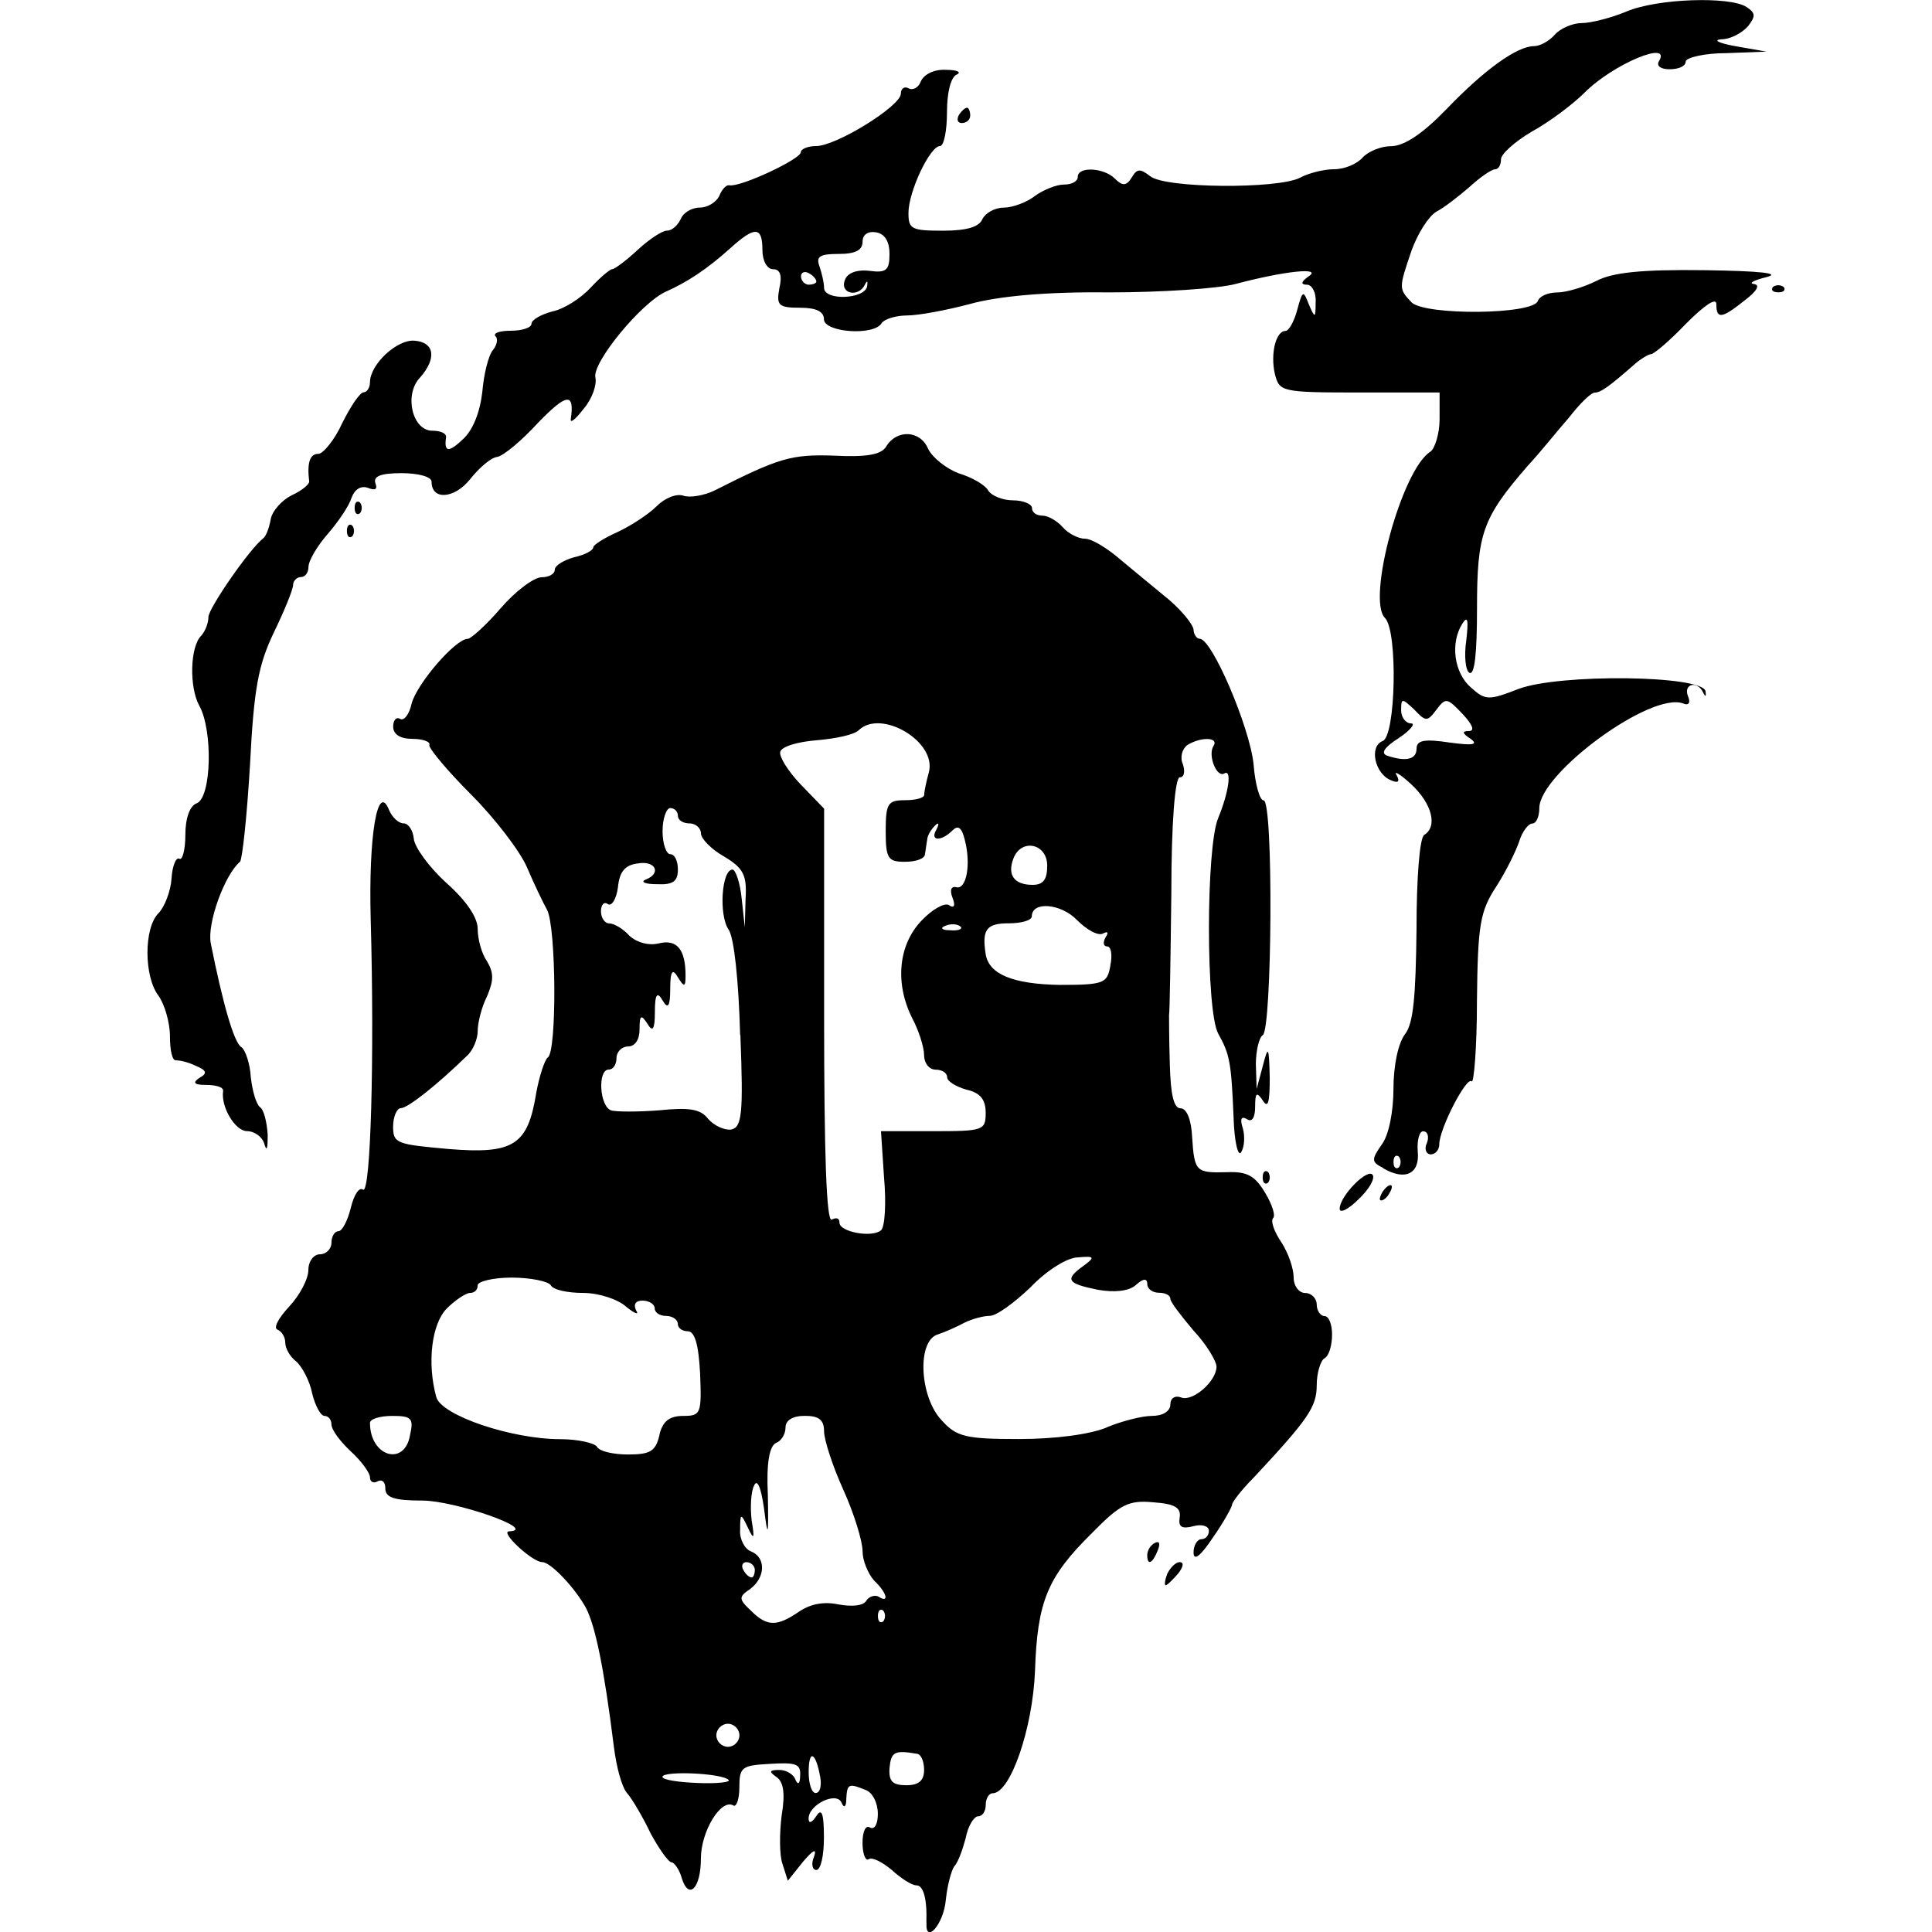
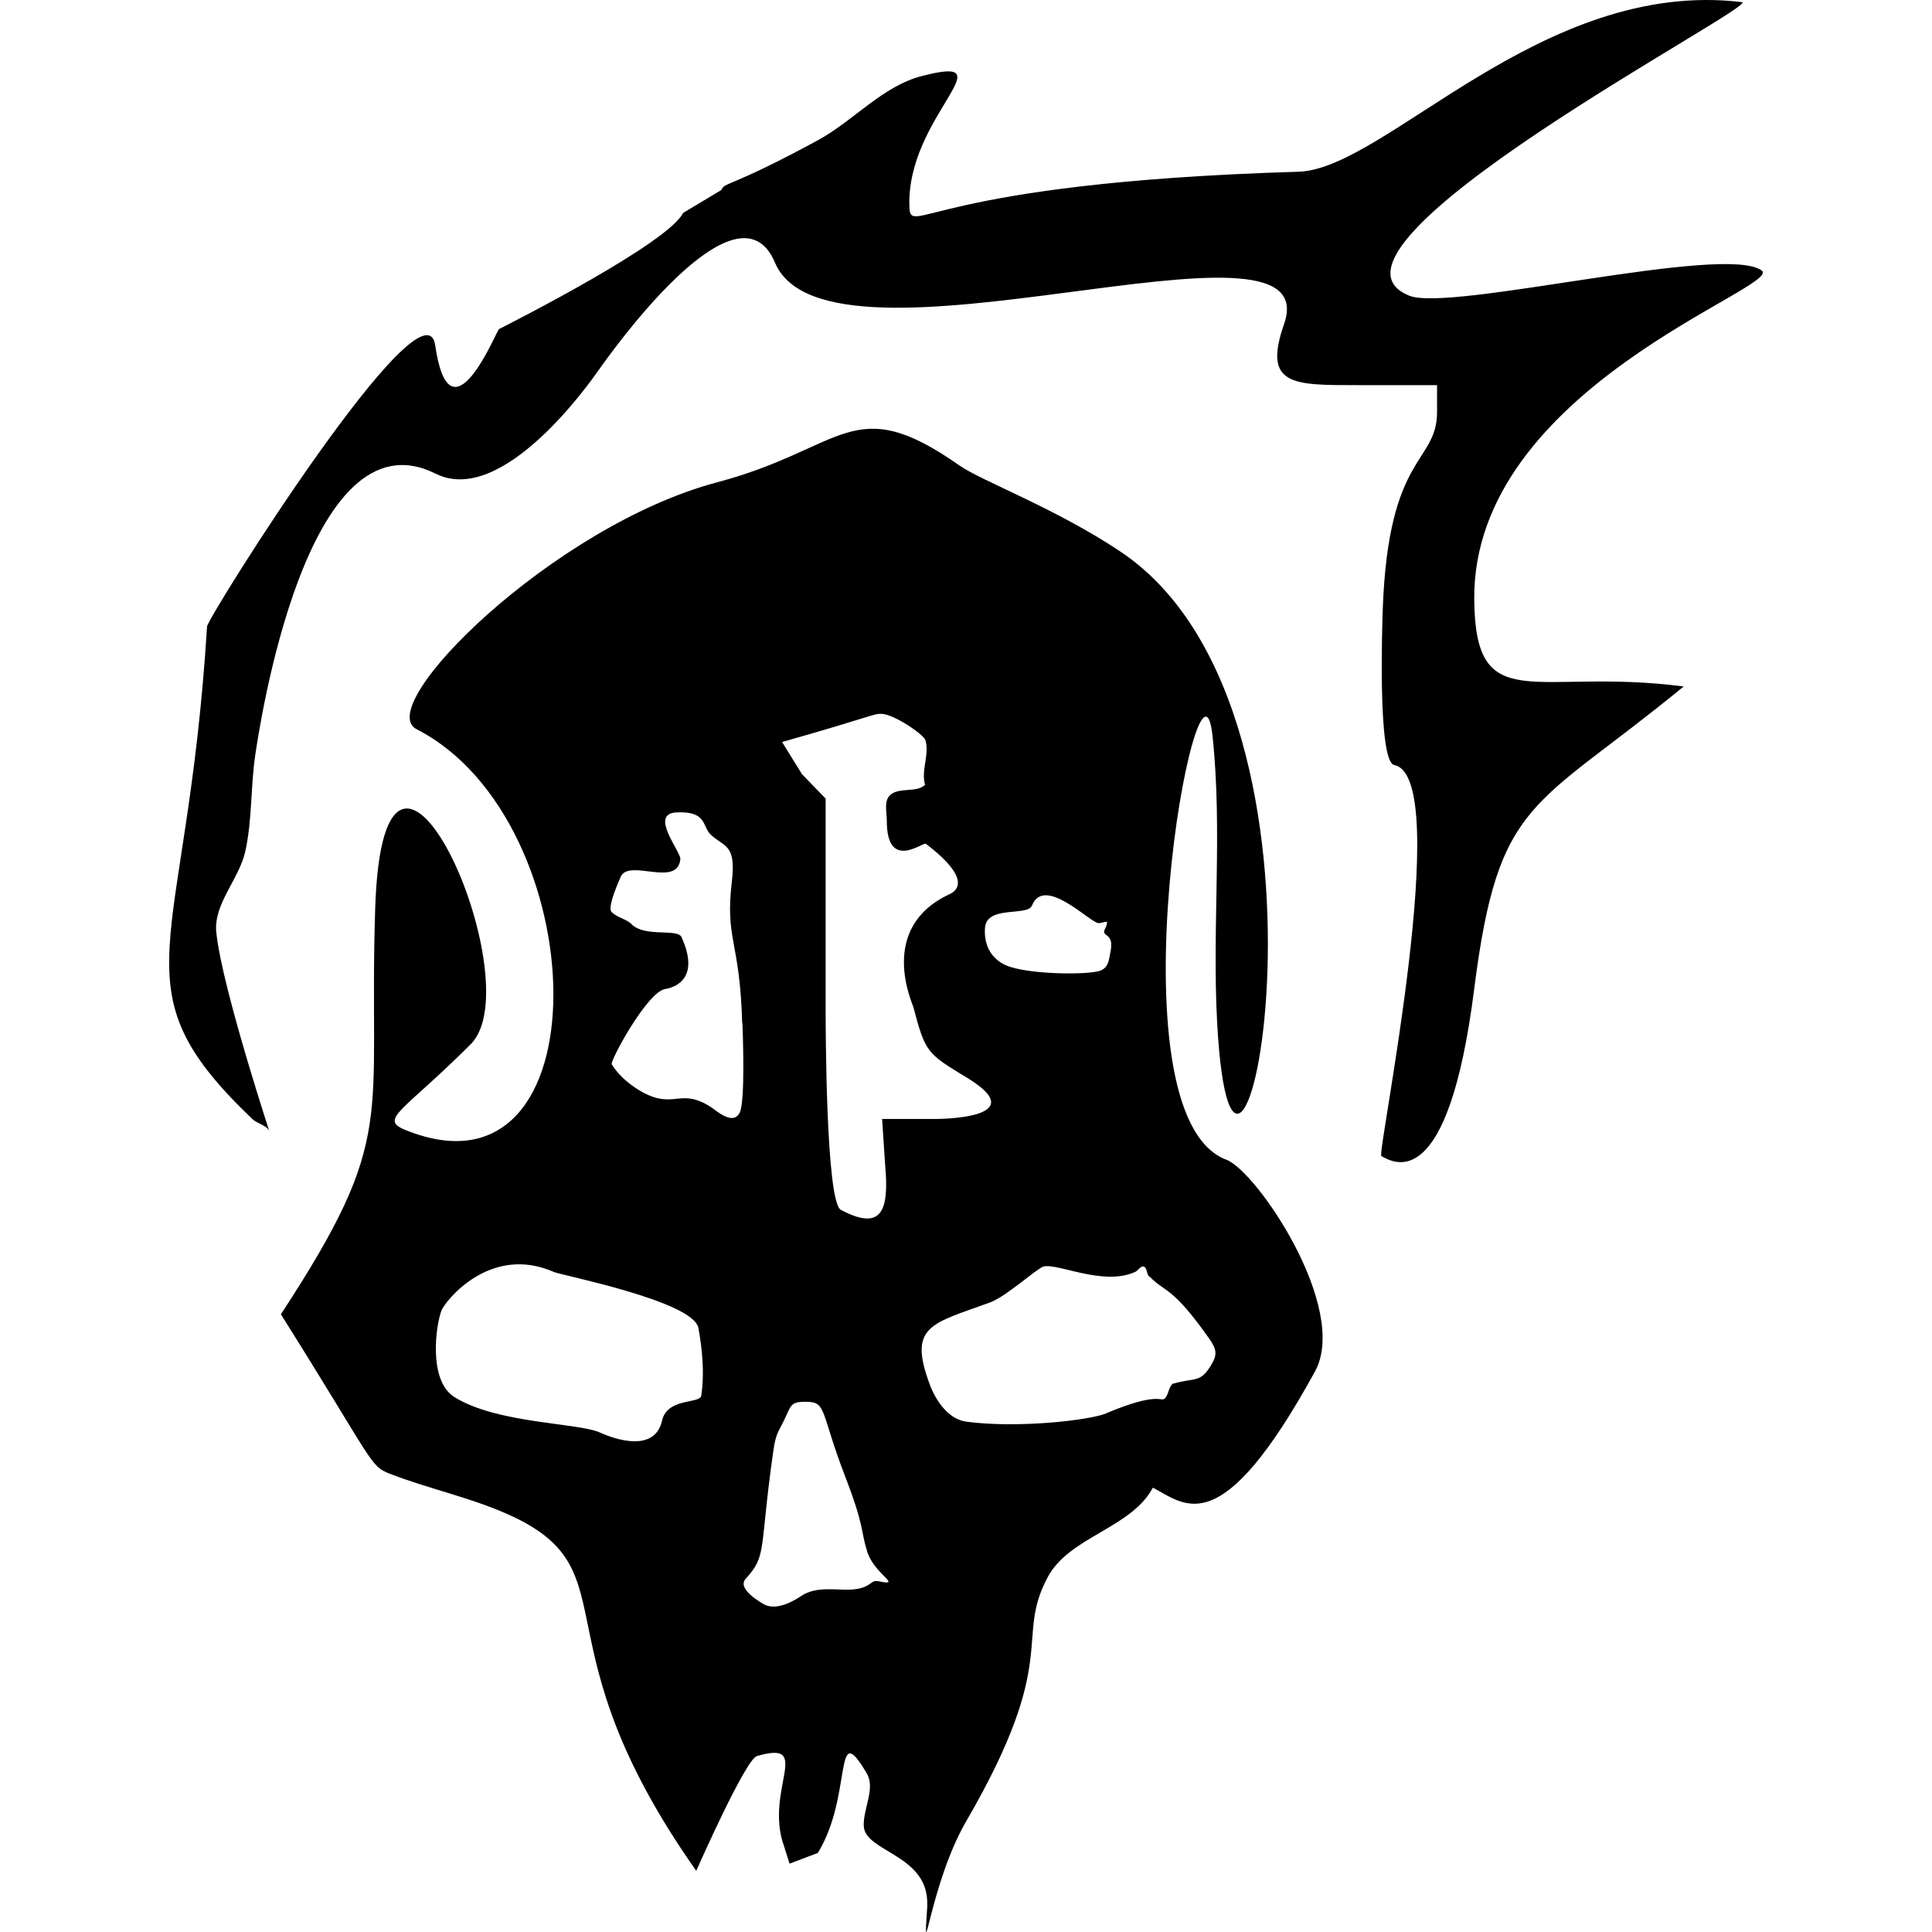
- <svg xmlns="http://www.w3.org/2000/svg" version="1.1" width="300" height="300" viewBox="0 0 32 32">
-   <path d="M15.344 31.839c0.013-0.395-0.051-0.612-0.166-0.612-0.076 0-0.255-0.115-0.408-0.255-0.153-0.127-0.319-0.217-0.382-0.178-0.051 0.038-0.102-0.089-0.102-0.268 0-0.191 0.051-0.306 0.127-0.255 0.076 0.038 0.127-0.064 0.127-0.229 0-0.178-0.089-0.357-0.204-0.395-0.28-0.115-0.306-0.102-0.319 0.153 0 0.127-0.038 0.153-0.076 0.064-0.076-0.204-0.548 0.026-0.548 0.255 0 0.089 0.051 0.076 0.127-0.038 0.089-0.14 0.127-0.051 0.127 0.357 0 0.293-0.051 0.535-0.127 0.535-0.064 0-0.089-0.102-0.038-0.217 0.051-0.153-0.013-0.115-0.178 0.076l-0.255 0.319-0.089-0.28c-0.051-0.14-0.051-0.51-0.013-0.803 0.064-0.382 0.025-0.561-0.089-0.637-0.127-0.089-0.115-0.115 0.051-0.115 0.115 0 0.242 0.076 0.268 0.166 0.038 0.089 0.076 0.064 0.076-0.076 0.013-0.191-0.076-0.217-0.497-0.191-0.472 0.026-0.51 0.051-0.51 0.395 0 0.191-0.051 0.331-0.102 0.293-0.204-0.115-0.535 0.433-0.535 0.879 0 0.497-0.204 0.701-0.319 0.319-0.038-0.14-0.127-0.255-0.166-0.255-0.051 0-0.204-0.217-0.344-0.472-0.127-0.268-0.306-0.574-0.395-0.676s-0.178-0.446-0.217-0.765c-0.166-1.326-0.306-1.988-0.459-2.294-0.178-0.331-0.586-0.765-0.727-0.765-0.166 0-0.714-0.51-0.548-0.51 0.497-0.026-0.905-0.51-1.44-0.51-0.472 0-0.612-0.051-0.612-0.204 0-0.102-0.051-0.153-0.127-0.115-0.064 0.038-0.127 0.013-0.127-0.064s-0.14-0.268-0.319-0.433c-0.178-0.166-0.319-0.357-0.319-0.446 0-0.076-0.051-0.14-0.115-0.14s-0.153-0.166-0.204-0.37c-0.038-0.204-0.166-0.446-0.268-0.535-0.102-0.076-0.178-0.217-0.178-0.306 0-0.102-0.064-0.191-0.127-0.217-0.076-0.026 0.013-0.191 0.191-0.382s0.319-0.459 0.319-0.612c0-0.14 0.089-0.255 0.191-0.255s0.191-0.089 0.191-0.191c0-0.102 0.051-0.191 0.115-0.191s0.153-0.178 0.204-0.382c0.051-0.217 0.14-0.357 0.204-0.306 0.127 0.076 0.191-2.192 0.127-4.474-0.038-1.402 0.115-2.294 0.306-1.81 0.051 0.115 0.153 0.217 0.242 0.217 0.076 0 0.153 0.115 0.166 0.255s0.255 0.472 0.535 0.727c0.331 0.293 0.523 0.574 0.523 0.765 0 0.166 0.064 0.408 0.153 0.535 0.115 0.191 0.115 0.319 0 0.586-0.089 0.178-0.153 0.433-0.153 0.574 0 0.127-0.076 0.319-0.178 0.408-0.497 0.484-0.981 0.867-1.096 0.867-0.064 0-0.127 0.14-0.127 0.306 0 0.28 0.064 0.293 0.918 0.37 1.083 0.089 1.313-0.064 1.453-0.93 0.051-0.28 0.14-0.548 0.191-0.586 0.153-0.089 0.14-2.167-0.013-2.447-0.064-0.115-0.217-0.433-0.331-0.701s-0.535-0.816-0.93-1.211c-0.395-0.395-0.701-0.765-0.688-0.816 0.026-0.051-0.102-0.102-0.28-0.102-0.204 0-0.319-0.076-0.319-0.204 0-0.102 0.051-0.166 0.115-0.127s0.153-0.076 0.191-0.255c0.089-0.331 0.727-1.071 0.93-1.071 0.051 0 0.306-0.229 0.548-0.51s0.548-0.51 0.676-0.51c0.115 0 0.217-0.051 0.217-0.127 0-0.064 0.14-0.153 0.319-0.204 0.178-0.038 0.319-0.115 0.319-0.166 0-0.038 0.178-0.153 0.408-0.255 0.217-0.102 0.51-0.293 0.637-0.421 0.14-0.14 0.331-0.217 0.446-0.178 0.102 0.038 0.344 0 0.523-0.089 1.058-0.535 1.262-0.599 1.976-0.574 0.523 0.026 0.765-0.013 0.854-0.14 0.178-0.306 0.574-0.28 0.701 0.026 0.076 0.153 0.306 0.331 0.51 0.408 0.217 0.064 0.433 0.191 0.484 0.28s0.242 0.166 0.408 0.166c0.178 0 0.319 0.064 0.319 0.127 0 0.076 0.076 0.127 0.178 0.127 0.089 0 0.242 0.089 0.331 0.191s0.255 0.191 0.37 0.191c0.115 0 0.382 0.166 0.599 0.357 0.229 0.191 0.586 0.484 0.803 0.663 0.204 0.178 0.382 0.395 0.395 0.484 0 0.076 0.051 0.153 0.102 0.153 0.204 0 0.829 1.466 0.892 2.078 0.026 0.331 0.102 0.599 0.166 0.599 0.166 0 0.14 3.786-0.013 3.888-0.064 0.038-0.115 0.268-0.115 0.484l0.013 0.408 0.102-0.382c0.089-0.344 0.102-0.331 0.115 0.191 0 0.408-0.026 0.523-0.115 0.382-0.102-0.153-0.127-0.127-0.127 0.102 0 0.178-0.051 0.268-0.14 0.204-0.089-0.051-0.115 0-0.064 0.153 0.038 0.14 0.026 0.306-0.026 0.395s-0.115-0.166-0.127-0.574c-0.038-0.918-0.064-1.045-0.255-1.389-0.204-0.37-0.204-3.085 0-3.569 0.178-0.433 0.229-0.816 0.102-0.739s-0.28-0.306-0.178-0.459c0.089-0.14-0.204-0.153-0.433-0.013-0.089 0.064-0.127 0.204-0.076 0.319 0.038 0.115 0.026 0.217-0.051 0.217s-0.14 0.727-0.14 1.925c-0.013 1.058-0.026 1.963-0.038 2.014 0 0.038 0 0.408 0.013 0.816 0.013 0.497 0.064 0.727 0.178 0.727 0.102 0 0.178 0.191 0.191 0.472 0.038 0.586 0.064 0.599 0.586 0.586 0.331-0.013 0.459 0.064 0.625 0.344 0.115 0.191 0.178 0.382 0.127 0.421-0.038 0.051 0.026 0.229 0.14 0.395 0.115 0.178 0.204 0.433 0.204 0.586 0 0.14 0.089 0.255 0.191 0.255s0.191 0.089 0.191 0.191c0 0.102 0.064 0.191 0.127 0.191 0.076 0 0.127 0.14 0.127 0.306 0 0.178-0.051 0.357-0.127 0.395-0.064 0.038-0.127 0.242-0.127 0.446 0 0.357-0.14 0.561-1.045 1.53-0.204 0.204-0.357 0.408-0.357 0.446s-0.14 0.293-0.319 0.548c-0.204 0.306-0.319 0.395-0.319 0.242 0-0.115 0.064-0.217 0.127-0.217 0.076 0 0.127-0.064 0.127-0.14s-0.115-0.115-0.255-0.076c-0.191 0.051-0.255 0.013-0.229-0.14 0.026-0.166-0.076-0.229-0.433-0.255-0.408-0.038-0.548 0.026-1.020 0.51-0.739 0.727-0.905 1.134-0.943 2.282-0.038 0.956-0.408 2.027-0.701 2.027-0.064 0-0.115 0.089-0.115 0.191s-0.051 0.191-0.127 0.191c-0.064 0-0.166 0.153-0.204 0.357-0.051 0.191-0.127 0.408-0.191 0.472-0.051 0.076-0.115 0.319-0.14 0.561-0.038 0.408-0.344 0.739-0.319 0.37zM13.585 29.43c-0.076-0.421-0.191-0.459-0.191-0.076 0 0.191 0.051 0.344 0.115 0.344 0.076 0 0.102-0.127 0.076-0.268zM12.068 29.481c-0.115-0.115-1.096-0.153-1.096-0.051 0 0.051 0.268 0.089 0.586 0.102s0.548-0.013 0.51-0.051zM15.306 29.315c0-0.14-0.051-0.268-0.127-0.268-0.37-0.064-0.421-0.026-0.446 0.242-0.013 0.217 0.051 0.28 0.28 0.28 0.204 0 0.293-0.076 0.293-0.255zM12.247 28.742c0-0.102-0.089-0.191-0.191-0.191s-0.191 0.089-0.191 0.191c0 0.102 0.089 0.191 0.191 0.191s0.191-0.089 0.191-0.191zM13.241 26.69c0.191-0.127 0.408-0.166 0.65-0.115 0.217 0.038 0.408 0.026 0.459-0.064 0.038-0.064 0.14-0.102 0.204-0.064 0.178 0.115 0.14-0.064-0.076-0.268-0.102-0.115-0.191-0.331-0.191-0.484 0-0.166-0.14-0.625-0.319-1.020s-0.319-0.829-0.319-0.969c0-0.191-0.089-0.255-0.319-0.255-0.204 0-0.319 0.076-0.319 0.191s-0.076 0.229-0.153 0.255c-0.115 0.051-0.166 0.331-0.14 0.867 0.013 0.701 0 0.727-0.064 0.217-0.051-0.357-0.115-0.497-0.166-0.37-0.051 0.102-0.064 0.357-0.038 0.574 0.051 0.306 0.038 0.331-0.064 0.115-0.115-0.242-0.127-0.242-0.127 0.038-0.013 0.153 0.076 0.319 0.178 0.357 0.255 0.102 0.242 0.433-0.013 0.625-0.191 0.127-0.191 0.166 0.013 0.357 0.268 0.268 0.433 0.268 0.803 0.013zM14.63 26.677c-0.051-0.038-0.089 0-0.089 0.089s0.038 0.127 0.089 0.089c0.038-0.051 0.038-0.127 0-0.178zM12.502 26.001c0-0.064-0.064-0.127-0.14-0.127-0.064 0-0.089 0.064-0.051 0.127 0.038 0.076 0.102 0.127 0.14 0.127 0.025 0 0.051-0.051 0.051-0.127zM6.791 23.771c0.064-0.28 0.026-0.319-0.293-0.319-0.204 0-0.37 0.051-0.37 0.115 0 0.561 0.574 0.727 0.663 0.204zM10.921 23.771c0.051-0.229 0.166-0.319 0.395-0.319 0.293 0 0.306-0.038 0.28-0.701-0.025-0.484-0.089-0.701-0.204-0.701-0.089 0-0.166-0.051-0.166-0.127 0-0.064-0.089-0.127-0.191-0.127s-0.191-0.051-0.191-0.127c0-0.064-0.089-0.127-0.204-0.127s-0.153 0.064-0.102 0.166c0.051 0.076-0.025 0.051-0.166-0.064-0.14-0.127-0.459-0.229-0.714-0.229s-0.497-0.051-0.535-0.127c-0.038-0.064-0.331-0.127-0.65-0.127-0.306 0-0.561 0.064-0.561 0.127 0 0.076-0.051 0.127-0.127 0.127-0.064 0-0.242 0.115-0.382 0.255-0.255 0.255-0.331 0.905-0.178 1.466 0.076 0.306 1.249 0.701 2.052 0.701 0.293 0 0.574 0.064 0.612 0.127 0.038 0.076 0.28 0.127 0.51 0.127 0.37 0 0.459-0.051 0.523-0.319zM18.327 23.643c0.242-0.102 0.586-0.191 0.752-0.191 0.178 0 0.306-0.076 0.306-0.191 0-0.102 0.076-0.153 0.178-0.115 0.191 0.076 0.586-0.268 0.586-0.51 0-0.089-0.166-0.37-0.382-0.599-0.204-0.242-0.382-0.472-0.382-0.523 0-0.064-0.089-0.102-0.191-0.102s-0.191-0.064-0.191-0.14c0-0.102-0.064-0.102-0.191 0.013-0.115 0.102-0.357 0.127-0.637 0.076-0.497-0.102-0.548-0.166-0.229-0.395 0.191-0.14 0.191-0.166-0.089-0.14-0.178 0-0.523 0.217-0.79 0.497-0.268 0.255-0.561 0.472-0.676 0.472-0.102 0-0.293 0.051-0.421 0.115-0.115 0.064-0.319 0.153-0.433 0.191-0.357 0.102-0.306 1.045 0.064 1.428 0.242 0.268 0.395 0.306 1.275 0.306 0.599 0 1.173-0.076 1.453-0.191zM14.643 19.513l-0.051-0.777h0.867c0.828 0 0.867-0.013 0.867-0.306 0-0.217-0.089-0.331-0.319-0.382-0.178-0.051-0.319-0.14-0.319-0.204 0-0.076-0.089-0.127-0.191-0.127s-0.191-0.102-0.191-0.242c0-0.127-0.089-0.408-0.191-0.599-0.293-0.574-0.242-1.211 0.14-1.619 0.178-0.191 0.382-0.306 0.459-0.268 0.089 0.064 0.115 0.013 0.064-0.115s-0.025-0.204 0.064-0.178c0.166 0.038 0.242-0.382 0.14-0.777-0.051-0.217-0.115-0.255-0.204-0.166-0.191 0.191-0.382 0.178-0.268-0.013 0.051-0.102 0.038-0.127-0.025-0.064s-0.127 0.166-0.127 0.229c-0.013 0.064-0.025 0.178-0.038 0.242 0 0.076-0.153 0.127-0.331 0.127-0.28 0-0.319-0.051-0.319-0.51s0.038-0.51 0.319-0.51c0.178 0 0.319-0.038 0.319-0.089 0-0.064 0.038-0.229 0.076-0.37 0.14-0.51-0.79-1.058-1.16-0.701-0.076 0.076-0.382 0.14-0.688 0.166-0.319 0.025-0.586 0.102-0.612 0.191-0.025 0.076 0.127 0.319 0.331 0.535l0.395 0.408v3.441c0 2.269 0.038 3.416 0.127 3.365 0.076-0.038 0.127-0.026 0.127 0.051 0 0.153 0.535 0.255 0.688 0.127 0.064-0.051 0.089-0.446 0.051-0.867zM12.259 17.143c-0.025-0.918-0.102-1.619-0.191-1.746-0.166-0.242-0.115-0.994 0.064-0.994 0.051 0 0.127 0.217 0.153 0.484l0.051 0.472 0.013-0.472c0.025-0.395-0.038-0.51-0.357-0.701-0.204-0.115-0.382-0.293-0.382-0.382s-0.089-0.166-0.191-0.166c-0.102 0-0.191-0.051-0.191-0.127 0-0.064-0.051-0.127-0.127-0.127-0.064 0-0.127 0.178-0.127 0.382 0 0.217 0.064 0.382 0.127 0.382 0.076 0 0.127 0.115 0.127 0.255 0 0.191-0.076 0.255-0.344 0.242-0.204 0-0.28-0.038-0.191-0.076 0.268-0.102 0.166-0.319-0.127-0.268-0.217 0.025-0.306 0.14-0.331 0.395-0.025 0.191-0.102 0.319-0.166 0.28-0.064-0.051-0.115 0.013-0.115 0.115 0 0.115 0.064 0.204 0.14 0.204s0.229 0.089 0.331 0.204c0.127 0.115 0.319 0.166 0.484 0.127 0.306-0.076 0.446 0.102 0.446 0.535 0 0.191-0.025 0.191-0.127 0.026-0.089-0.153-0.127-0.102-0.127 0.191s-0.038 0.344-0.127 0.191c-0.089-0.153-0.127-0.102-0.127 0.191s-0.038 0.344-0.127 0.191c-0.102-0.153-0.127-0.14-0.127 0.102 0 0.166-0.076 0.28-0.191 0.28-0.102 0-0.191 0.089-0.191 0.191s-0.051 0.191-0.127 0.191c-0.191 0-0.153 0.612 0.038 0.676 0.076 0.026 0.446 0.026 0.79 0 0.497-0.051 0.688-0.026 0.816 0.14 0.102 0.115 0.268 0.191 0.382 0.178 0.178-0.038 0.204-0.255 0.153-1.568zM18.39 15.995c0.038-0.178 0.013-0.319-0.051-0.319s-0.076-0.064-0.026-0.153c0.051-0.076 0.038-0.102-0.038-0.064-0.076 0.051-0.268-0.051-0.433-0.217-0.268-0.28-0.752-0.319-0.752-0.064 0 0.064-0.166 0.115-0.382 0.115-0.37 0-0.446 0.102-0.382 0.51 0.051 0.331 0.446 0.497 1.224 0.51 0.739 0 0.79-0.026 0.841-0.319zM15.905 15.345c-0.038-0.038-0.153-0.051-0.242-0.013-0.102 0.038-0.064 0.076 0.076 0.076 0.14 0.013 0.217-0.025 0.166-0.064zM17.345 14.338c0-0.37-0.433-0.459-0.561-0.115-0.102 0.268 0.013 0.433 0.319 0.433 0.178 0 0.242-0.089 0.242-0.319z" />
-   <path d="M19.334 26.065c0.051-0.102 0.14-0.191 0.204-0.191 0.076 0 0.064 0.076-0.026 0.191-0.089 0.102-0.178 0.191-0.204 0.191s-0.013-0.089 0.026-0.191z" />
-   <path d="M19.002 25.759c0-0.076 0.051-0.166 0.127-0.204s0.089 0.013 0.051 0.115c-0.089 0.229-0.178 0.268-0.178 0.089z" />
-   <path d="M22.189 20.023c0-0.217 0.472-0.688 0.548-0.561 0.038 0.064-0.064 0.242-0.242 0.408-0.166 0.166-0.306 0.229-0.306 0.153z" />
-   <path d="M22.89 19.756c0.038-0.064 0.102-0.127 0.14-0.127s0.026 0.064-0.013 0.127c-0.038 0.076-0.102 0.127-0.14 0.127s-0.026-0.051 0.013-0.127z" />
-   <path d="M20.914 19.501c0-0.089 0.038-0.127 0.089-0.089 0.038 0.051 0.038 0.127 0 0.178-0.051 0.038-0.089 0-0.089-0.089z" />
-   <path d="M22.915 19.348c-0.204-0.102-0.204-0.14-0.026-0.395 0.115-0.153 0.191-0.548 0.191-0.918 0-0.382 0.076-0.752 0.191-0.905 0.14-0.178 0.178-0.625 0.191-1.733 0-0.854 0.051-1.517 0.127-1.568 0.229-0.14 0.127-0.523-0.217-0.841-0.178-0.166-0.293-0.229-0.242-0.153 0.064 0.115 0.026 0.14-0.089 0.089-0.268-0.102-0.37-0.561-0.14-0.65 0.217-0.076 0.255-1.823 0.038-2.039-0.306-0.306 0.28-2.46 0.752-2.753 0.076-0.051 0.153-0.306 0.153-0.535v-0.446h-1.326c-1.3 0-1.326-0.013-1.402-0.306-0.076-0.331 0.013-0.714 0.178-0.714 0.051 0 0.14-0.153 0.191-0.344 0.089-0.331 0.102-0.331 0.191-0.102 0.102 0.242 0.115 0.242 0.115-0.026 0.013-0.166-0.064-0.293-0.14-0.293-0.115 0-0.102-0.051 0.026-0.14 0.229-0.153-0.395-0.089-1.211 0.127-0.28 0.076-1.224 0.14-2.103 0.14-1.032-0.013-1.835 0.064-2.294 0.191-0.382 0.102-0.854 0.191-1.045 0.191s-0.382 0.064-0.421 0.127c-0.127 0.217-0.956 0.153-0.956-0.064 0-0.127-0.127-0.191-0.395-0.191-0.357 0-0.395-0.038-0.344-0.319 0.051-0.217 0.013-0.319-0.102-0.319-0.102 0-0.178-0.14-0.178-0.319 0-0.395-0.127-0.395-0.535-0.026-0.382 0.344-0.714 0.561-1.058 0.714-0.408 0.178-1.236 1.185-1.173 1.428 0.025 0.115-0.051 0.344-0.191 0.51-0.127 0.166-0.229 0.255-0.217 0.178 0.064-0.446-0.064-0.433-0.535 0.051-0.28 0.306-0.586 0.561-0.688 0.574s-0.293 0.178-0.446 0.37c-0.255 0.319-0.637 0.357-0.637 0.038 0-0.076-0.204-0.14-0.497-0.14-0.344 0-0.472 0.051-0.433 0.166 0.038 0.102 0 0.127-0.127 0.076-0.115-0.038-0.217 0.025-0.268 0.166-0.038 0.127-0.217 0.395-0.395 0.599s-0.319 0.446-0.319 0.548c0 0.089-0.051 0.166-0.127 0.166-0.064 0-0.127 0.064-0.127 0.127 0 0.076-0.14 0.421-0.319 0.79-0.255 0.535-0.331 0.918-0.395 2.192-0.051 0.854-0.127 1.568-0.166 1.606-0.255 0.217-0.548 1.020-0.484 1.351 0.191 0.956 0.382 1.657 0.51 1.721 0.064 0.051 0.14 0.268 0.153 0.497 0.026 0.229 0.089 0.446 0.153 0.497 0.064 0.038 0.115 0.255 0.127 0.459 0 0.217-0.013 0.28-0.051 0.166-0.026-0.127-0.166-0.229-0.293-0.229-0.191 0-0.433-0.395-0.395-0.663 0.013-0.064-0.115-0.102-0.28-0.102-0.204 0-0.229-0.038-0.115-0.115 0.14-0.076 0.127-0.127-0.064-0.204-0.127-0.064-0.268-0.089-0.319-0.089-0.064 0.013-0.102-0.166-0.102-0.395s-0.089-0.535-0.191-0.676c-0.242-0.319-0.242-1.122 0-1.364 0.102-0.102 0.204-0.37 0.217-0.574 0.013-0.217 0.076-0.357 0.127-0.331 0.051 0.038 0.102-0.14 0.102-0.395 0-0.28 0.076-0.484 0.191-0.523 0.242-0.102 0.268-1.211 0.038-1.619-0.166-0.306-0.153-0.981 0.038-1.16 0.064-0.076 0.115-0.204 0.115-0.306 0-0.14 0.676-1.122 0.905-1.3 0.051-0.038 0.102-0.178 0.127-0.319s0.191-0.319 0.344-0.395c0.166-0.076 0.293-0.178 0.293-0.229-0.038-0.319 0.013-0.459 0.153-0.459 0.076 0 0.268-0.229 0.395-0.51 0.14-0.28 0.293-0.51 0.357-0.51 0.051 0 0.102-0.076 0.102-0.166 0-0.293 0.446-0.714 0.739-0.688 0.331 0.026 0.37 0.293 0.089 0.612-0.268 0.28-0.127 0.879 0.204 0.879 0.127 0 0.229 0.038 0.229 0.102-0.038 0.255 0.038 0.268 0.28 0.038 0.166-0.153 0.28-0.446 0.319-0.777 0.026-0.306 0.102-0.612 0.178-0.701 0.064-0.076 0.089-0.191 0.038-0.229-0.038-0.051 0.076-0.089 0.255-0.089 0.191 0 0.344-0.051 0.344-0.115s0.153-0.153 0.344-0.204c0.191-0.038 0.472-0.217 0.637-0.395 0.153-0.166 0.319-0.306 0.357-0.306s0.229-0.14 0.421-0.319c0.191-0.178 0.408-0.319 0.484-0.319 0.089 0 0.178-0.089 0.229-0.191 0.038-0.102 0.178-0.191 0.319-0.191 0.127 0 0.268-0.089 0.319-0.191 0.038-0.102 0.115-0.191 0.166-0.178 0.178 0.038 1.185-0.433 1.185-0.548 0-0.051 0.115-0.102 0.255-0.102 0.331 0 1.402-0.663 1.402-0.867 0-0.089 0.064-0.127 0.127-0.089 0.076 0.038 0.166-0.013 0.204-0.115 0.051-0.115 0.217-0.204 0.421-0.191 0.178 0 0.255 0.038 0.178 0.076-0.102 0.038-0.166 0.293-0.166 0.625 0 0.306-0.051 0.561-0.115 0.561-0.166 0-0.523 0.752-0.523 1.109 0 0.268 0.051 0.293 0.574 0.293 0.395 0 0.599-0.064 0.65-0.191 0.051-0.102 0.204-0.191 0.357-0.191 0.14 0 0.382-0.089 0.51-0.191 0.14-0.102 0.357-0.191 0.484-0.191s0.229-0.051 0.229-0.127c0-0.178 0.433-0.153 0.612 0.026 0.127 0.127 0.191 0.127 0.28-0.013 0.089-0.153 0.14-0.153 0.306-0.026 0.242 0.204 2.116 0.217 2.485 0.026 0.14-0.076 0.395-0.14 0.561-0.14 0.178 0 0.382-0.089 0.472-0.191s0.306-0.191 0.472-0.191c0.217 0 0.523-0.204 0.918-0.612 0.637-0.663 1.173-1.045 1.453-1.045 0.102 0 0.255-0.089 0.344-0.191s0.293-0.191 0.446-0.191c0.153 0 0.497-0.089 0.739-0.191 0.51-0.217 1.708-0.255 1.988-0.076 0.153 0.102 0.153 0.153 0.026 0.319-0.102 0.115-0.293 0.217-0.446 0.217-0.14 0.013-0.038 0.064 0.242 0.115l0.51 0.089-0.663 0.025c-0.37 0-0.676 0.076-0.676 0.14 0 0.076-0.115 0.127-0.268 0.127-0.14 0-0.217-0.051-0.178-0.127 0.229-0.37-0.752 0.038-1.224 0.51-0.204 0.204-0.599 0.497-0.879 0.65-0.28 0.166-0.51 0.37-0.51 0.459s-0.038 0.166-0.102 0.166c-0.051 0-0.242 0.127-0.421 0.293-0.178 0.153-0.421 0.344-0.548 0.408-0.127 0.076-0.306 0.357-0.408 0.637-0.217 0.637-0.217 0.637 0 0.867 0.229 0.217 2.014 0.204 2.090-0.026 0.026-0.076 0.166-0.14 0.319-0.14s0.446-0.089 0.65-0.191c0.268-0.14 0.739-0.191 1.784-0.178 0.93 0.013 1.287 0.051 1.032 0.115-0.204 0.051-0.306 0.102-0.204 0.115s0.051 0.115-0.153 0.268c-0.382 0.306-0.472 0.319-0.472 0.064 0-0.115-0.191 0.013-0.497 0.319-0.268 0.28-0.535 0.51-0.586 0.51-0.038 0-0.166 0.076-0.255 0.153-0.421 0.37-0.574 0.484-0.676 0.484-0.064 0-0.255 0.191-0.433 0.421-0.191 0.217-0.484 0.586-0.676 0.79-0.752 0.867-0.841 1.122-0.841 2.358 0 0.739-0.038 1.122-0.127 1.071-0.064-0.038-0.089-0.28-0.051-0.535 0.038-0.331 0.026-0.421-0.064-0.28-0.204 0.319-0.14 0.816 0.14 1.058 0.242 0.217 0.293 0.217 0.79 0.025 0.676-0.255 3.046-0.229 3.097 0.038 0.013 0.089 0 0.102-0.038 0.025-0.089-0.204-0.331-0.153-0.255 0.051 0.051 0.115 0.013 0.166-0.076 0.127-0.535-0.204-2.384 1.16-2.384 1.733 0 0.14-0.051 0.255-0.115 0.255s-0.166 0.127-0.217 0.293c-0.051 0.153-0.217 0.497-0.382 0.752-0.268 0.408-0.306 0.637-0.319 1.886 0 0.777-0.051 1.389-0.089 1.338-0.089-0.076-0.535 0.79-0.535 1.045 0 0.089-0.064 0.166-0.14 0.166s-0.115-0.089-0.064-0.191c0.038-0.102 0.013-0.191-0.064-0.191-0.064 0-0.102 0.153-0.089 0.331 0.038 0.37-0.204 0.497-0.574 0.28zM23.17 19.157c-0.051-0.038-0.089 0-0.089 0.089s0.038 0.127 0.089 0.089c0.038-0.051 0.038-0.127 0-0.178zM23.463 12.401c0-0.14 0.127-0.166 0.548-0.102 0.382 0.051 0.484 0.038 0.344-0.064-0.14-0.089-0.14-0.127-0.026-0.127 0.102 0 0.064-0.102-0.102-0.28-0.255-0.268-0.28-0.28-0.433-0.076s-0.178 0.204-0.37 0c-0.204-0.191-0.217-0.191-0.217 0.013 0 0.115 0.076 0.217 0.166 0.217 0.076 0-0.013 0.115-0.204 0.242-0.242 0.153-0.306 0.255-0.191 0.293 0.306 0.102 0.484 0.064 0.484-0.115zM14.363 4.741c0.013-0.089 0-0.102-0.038-0.026-0.102 0.217-0.421 0.153-0.331-0.076 0.038-0.115 0.191-0.178 0.408-0.153 0.28 0.038 0.331-0.013 0.331-0.28 0-0.204-0.076-0.331-0.217-0.357s-0.229 0.038-0.229 0.153c0 0.14-0.115 0.204-0.395 0.204-0.306 0-0.382 0.038-0.319 0.204 0.038 0.115 0.076 0.268 0.076 0.357 0 0.217 0.676 0.191 0.714-0.026zM13.521 4.664c0-0.038-0.051-0.102-0.127-0.14-0.064-0.038-0.127-0.013-0.127 0.051 0 0.076 0.064 0.14 0.127 0.14 0.076 0 0.127-0.026 0.127-0.051z" />
-   <path d="M5.746 8.794c0-0.089 0.038-0.127 0.089-0.089 0.038 0.051 0.038 0.127 0 0.178-0.051 0.038-0.089 0-0.089-0.089z" />
-   <path d="M5.874 8.412c0-0.089 0.038-0.127 0.089-0.089 0.038 0.051 0.038 0.127 0 0.178-0.051 0.038-0.089 0-0.089-0.089z" />
-   <path d="M29.365 4.753c0.051-0.038 0.127-0.038 0.178 0 0.038 0.051 0 0.089-0.089 0.089s-0.127-0.038-0.089-0.089z" />
-   <path d="M15.879 1.911c0.038-0.064 0.102-0.127 0.14-0.127 0.026 0 0.051 0.064 0.051 0.127 0 0.076-0.064 0.127-0.14 0.127-0.064 0-0.089-0.051-0.051-0.127z" />
+ <svg xmlns="http://www.w3.org/2000/svg" xml:space="preserve" fill-rule="evenodd" stroke-linejoin="round" stroke-miterlimit="2" clip-rule="evenodd" viewBox="0 0 300 300">
+   <path fill-rule="nonzero" d="M143.98 295.791c.26-7.814-9.668-8.195-9.855-12.228-.12-2.73 1.854-5.83.466-8.187-5.262-8.95-2.095 3.409-7.6 12.35l-4.386 1.658-.83-2.608c-3.203-8.792 4.657-16.7-4.246-14.091-1.77.521-9.081 17.071-9.416 17.816-25.017-35.522-10.04-46.325-28.49-55.015-6.1-2.868-12.825-4.21-19.112-6.65-3.148-1.22-2.468-1.825-16.895-24.755 18.255-27.876 13.58-29.73 14.641-62.97 1.313-41.174 24.607 11.252 14.846 21.022-10.506 10.515-14.38 11.632-10.096 13.355 31.126 12.546 29.44-48.076 1.686-62.252-6.985-3.567 21.225-31.6 46.66-38.344 19.876-5.271 20.994-14.287 37.637-2.607 3.409 2.393 15.013 6.677 25.044 13.402 38.083 25.528 17.668 123.488 14.958 73.009-.792-14.78.856-29.682-.708-44.398-2.04-19.14-16.495 58.787 2.142 65.782 4.722 1.77 19.14 23.07 13.765 32.877-14.668 26.776-20.108 20.657-25.174 18.05-3.362 6.314-12.974 7.59-16.336 13.904-5.216 9.78 2.133 12.425-12.63 37.86-5.709 9.835-6.826 24.485-6.053 13.067zm-19.587-47.955c3.287-2.189 7.488-.019 10.329-1.667.912-.531.847-.81 1.9-.596 3.52.717-.885-1.174-1.956-4.62-1.09-3.483-.336-3.67-3.502-11.884-3.772-9.798-2.766-11.381-5.942-11.4-1.947-.018-2.3.252-2.971 1.78-1.276 2.933-1.733 2.737-2.17 5.848-2.217 15.554-.932 16.187-4.294 19.857-1.444 1.574 2.515 3.78 2.85 3.967 2.151 1.192 5.355-1.015 5.746-1.285zm-21.608-27.186c.82-3.68 5.886-2.617 6.1-3.921.718-4.499-.288-9.705-.446-10.534-.81-4.172-21.282-8.177-22.4-8.67-9.928-4.388-16.913 4.516-17.481 5.96-.848 2.151-2.151 10.887 2.04 13.476 6.677 4.126 19.195 3.95 22.576 5.486.708.326 8.289 3.772 9.62-1.788zm68.977-1.192c7.99-3.372 8.475-1.789 9.052-2.264.67-.568.596-1.75 1.276-2.319 3.577-1.024 4.294-.056 6.035-3.008.978-1.64.727-2.468-.419-4.089-5.727-8.121-6.78-7.06-9.118-9.48-.596-.215-.381-1.417-.978-1.621-.493-.168-.856.605-1.331.82-4.955 2.272-12.043-1.407-14.24-.83-1.025.28-5.803 4.666-8.308 5.58-9.137 3.324-12.75 3.603-9.37 12.703.224.605 1.975 5.308 5.719 5.811 7.99 1.053 19.064-.214 21.7-1.294zm-34.312-38.465-.475-7.237h8.075c.652 0 15.638 0 5.104-6.408-6.165-3.753-6.445-3.828-8.308-10.915-.167-.652-5.653-12.34 5.58-17.575.623-.289 4.116-1.919-3.67-7.842-.41-.307-6.054 4.359-6.054-3.567 0-1.341-.475-3.064.503-3.977 1.378-1.295 4.06-.307 5.439-1.602-.661-2.217.717-4.722.056-6.939-.261-.875-4.862-4.023-6.827-4.088-1.285-.037-1.136.326-15.433 4.377l3.083 4.983 3.679 3.8v32.048c0 2.552 0 30.558 2.366 31.815 6.352 3.371 7.516.149 6.882-6.892zm-22.203-22.074c-.354-13.02-2.682-12.89-1.602-22.082.708-5.96-1.323-5.272-3.372-7.33-1.22-1.22-.521-3.614-5.28-3.353-4.229.242.763 6.129.652 7.246-.438 4.49-7.982-.12-9.249 2.73-2.393 5.382-1.406 5.494-1.313 5.578.866.838 2.282.996 3.083 1.9 2.142 1.937 7.04.55 7.656 1.9 3.222 7.097-1.872 7.954-2.543 8.065-2.803.475-8.587 11.195-8.29 11.689 1.63 2.645 4.443 4.154 4.91 4.396 4.786 2.561 5.746-.754 10.402 2.189.932.586 3.465 2.99 4.545.95.913-1.714.485-12.788.438-13.896zm57.101-10.692c.242-1.127.466-2.3-.475-2.97-.978-.69.01-.913.028-2.124-.456-.028-.885.233-1.34.205-1.342-.093-8.42-7.488-10.32-2.72-.69 1.723-7.05-.102-7.293 3.474-.298 4.312 2.84 5.626 3.334 5.83 3.465 1.444 12.807 1.481 14.567.801 1.155-.447 1.322-1.425 1.509-2.505z" />
+   <path fill-rule="nonzero" d="M214.492 179.456c-.708-.354 11.363-58.853 2.003-60.66-2.627-.512-1.845-22.277-1.78-24.215.867-24.327 8.43-22.566 8.43-30.623v-4.154h-12.35c-10.059 0-14.744.084-11.4-9.5 6.957-19.94-70.792 10.115-79.054-9.518-5.849-13.905-25.938 14.632-27.419 16.737-1.378 1.955-14.93 21.207-25.277 16.028-20.07-10.04-27.4 39.574-28.006 43.68-.735 4.956-.465 10.06-1.546 14.958-.959 4.35-4.954 8.15-4.507 12.583.903 8.885 9.118 33.548 8.307 31.107-.233-1.127-1.89-1.331-2.729-2.132-21.682-20.742-10.18-25.268-7.013-76.465.084-1.425 33.771-55.043 35.43-43.643 2.29 15.758 9.527-2.328 9.9-2.533 2.412-1.23 26.245-13.337 28.601-18.05l5.942-3.558c.466-1.257 1.23-.26 14.958-7.711 5.56-3.018 10.021-8.392 16.14-9.975 13.7-3.549-2.421 6.258-1.909 20.303.177 4.853 2.999-3.734 60.417-5.448 13.533-.4 37.748-30.092 68.855-26.339 3.083.373-69.907 38.242-51.643 45.59 6.389 2.57 48.989-8.14 54.717-3.912 3.455 2.552-44.91 18.227-44.64 51.057.149 18.627 9.5 10.534 32.523 13.533-23.34 19.167-28.751 17.146-32.532 46.996-4.052 31.992-12.434 27.075-14.483 25.873z" />
</svg>
